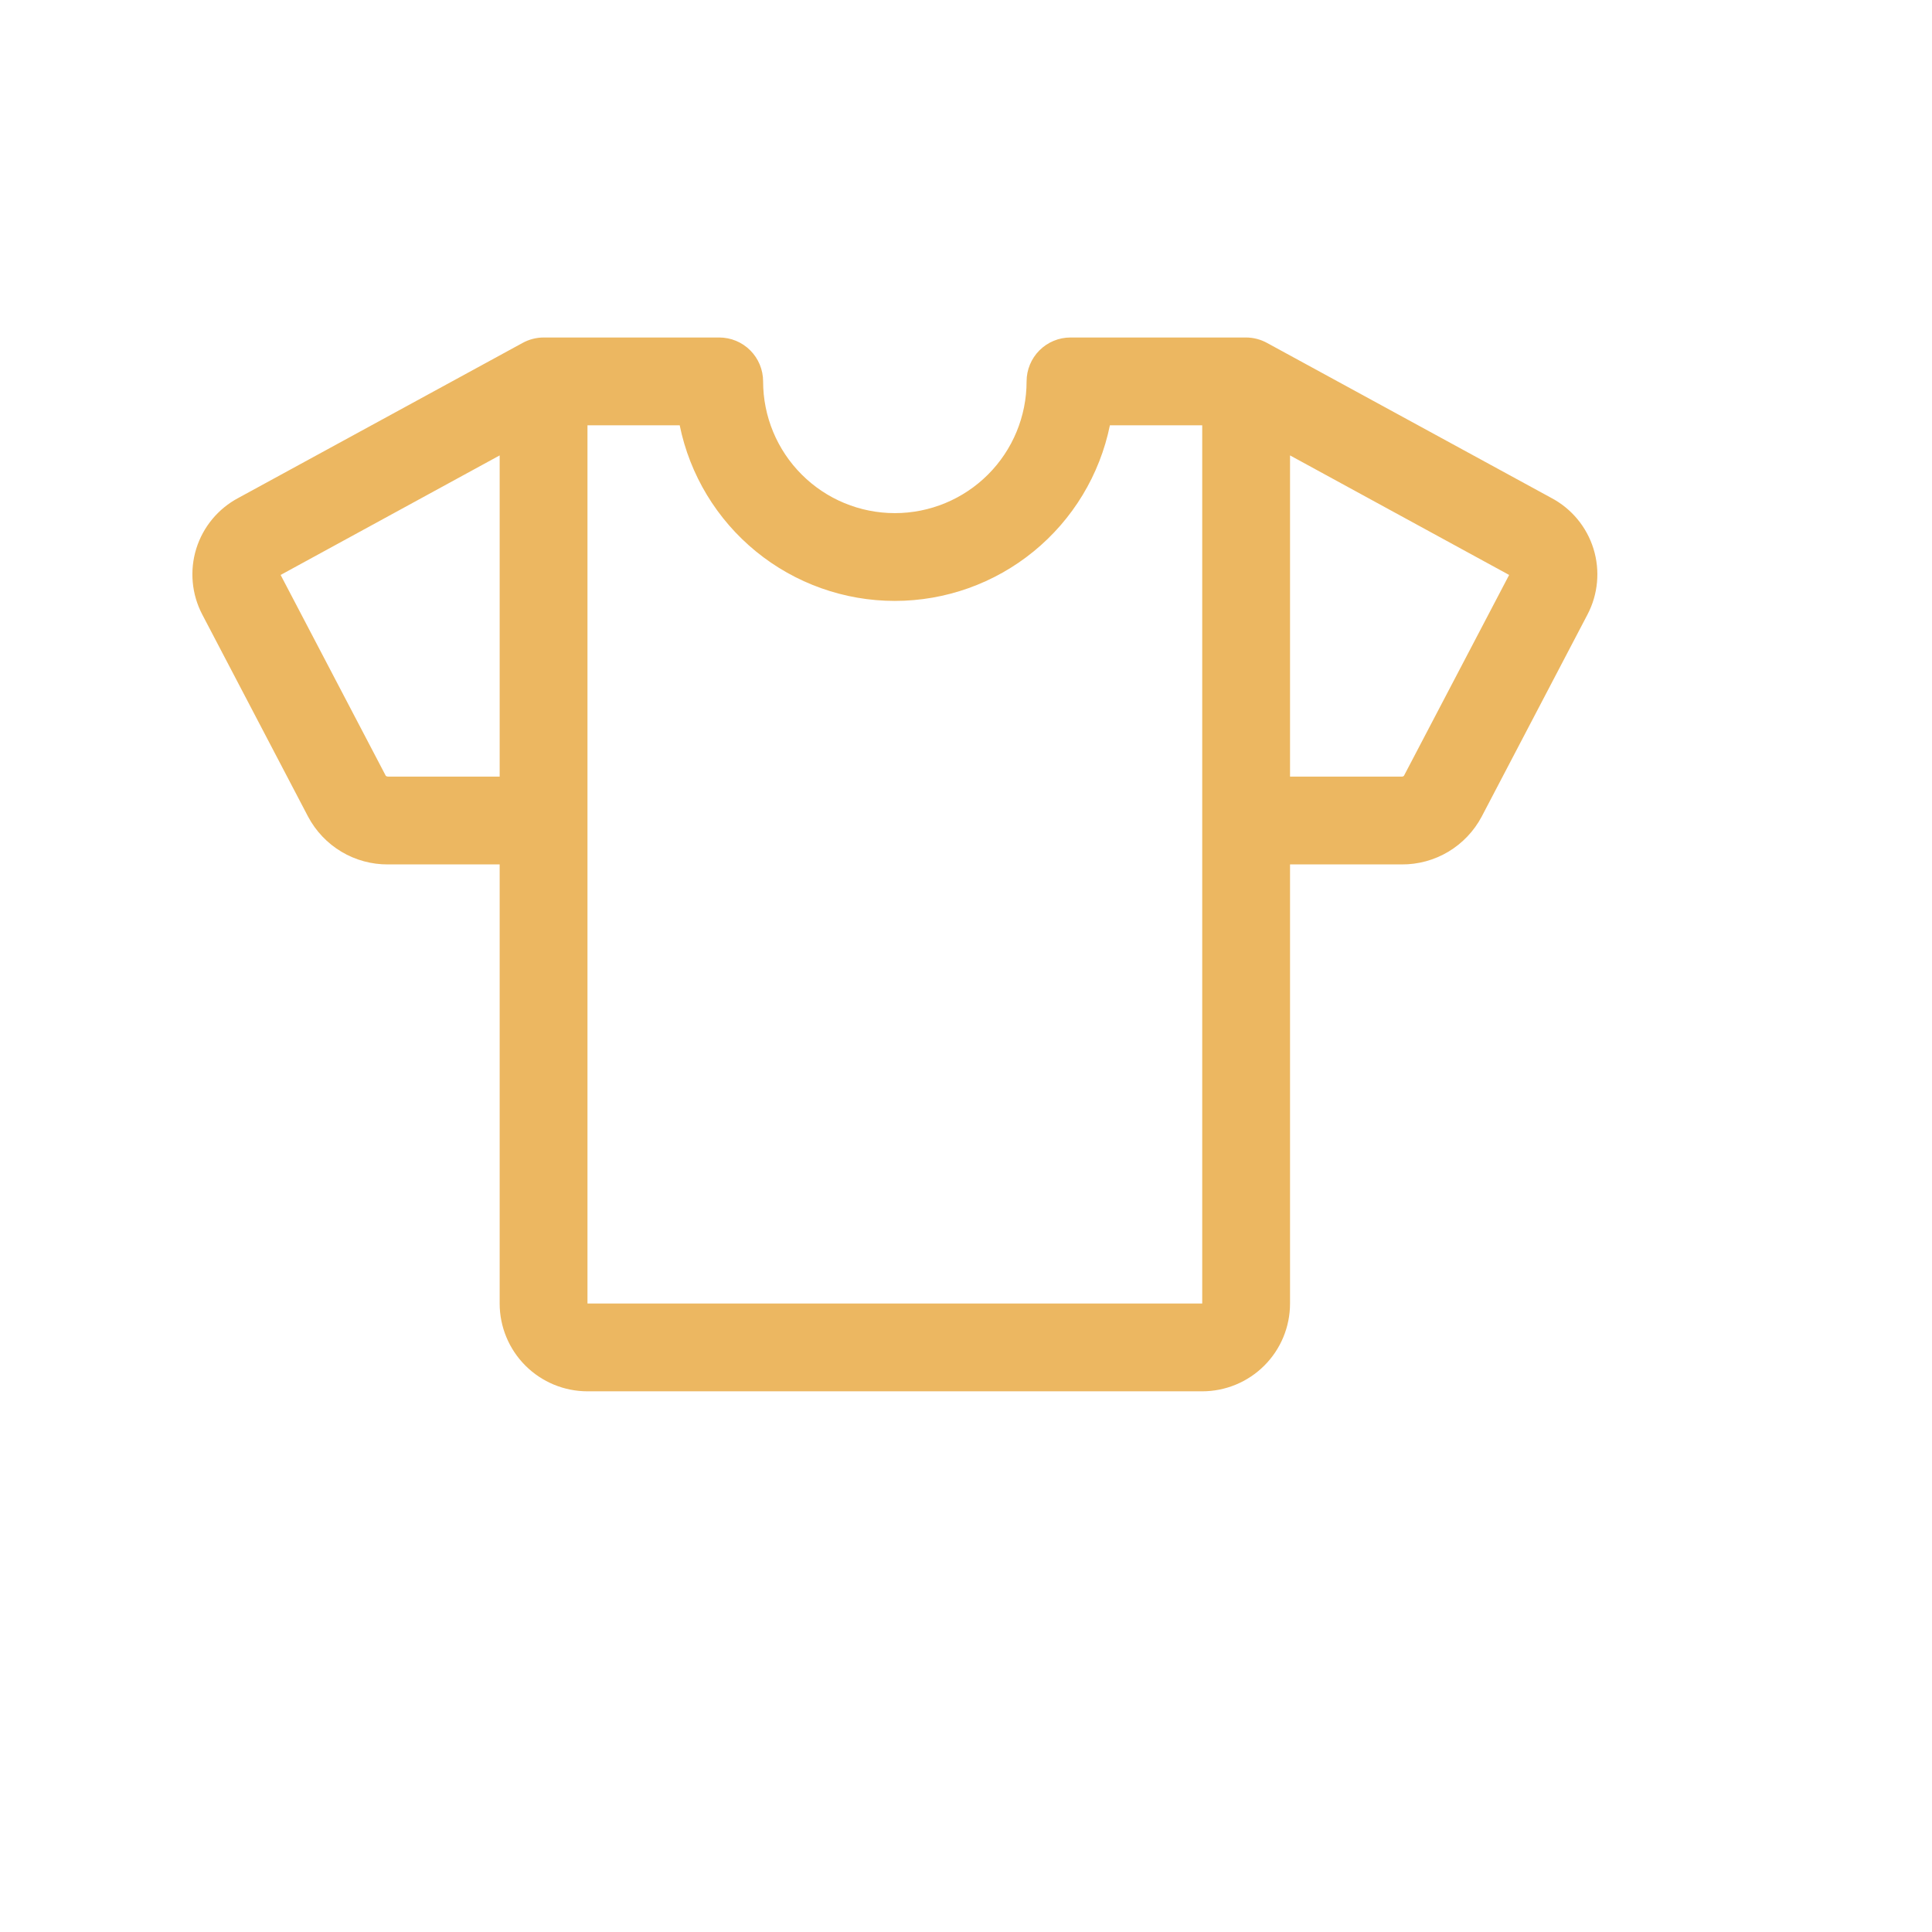
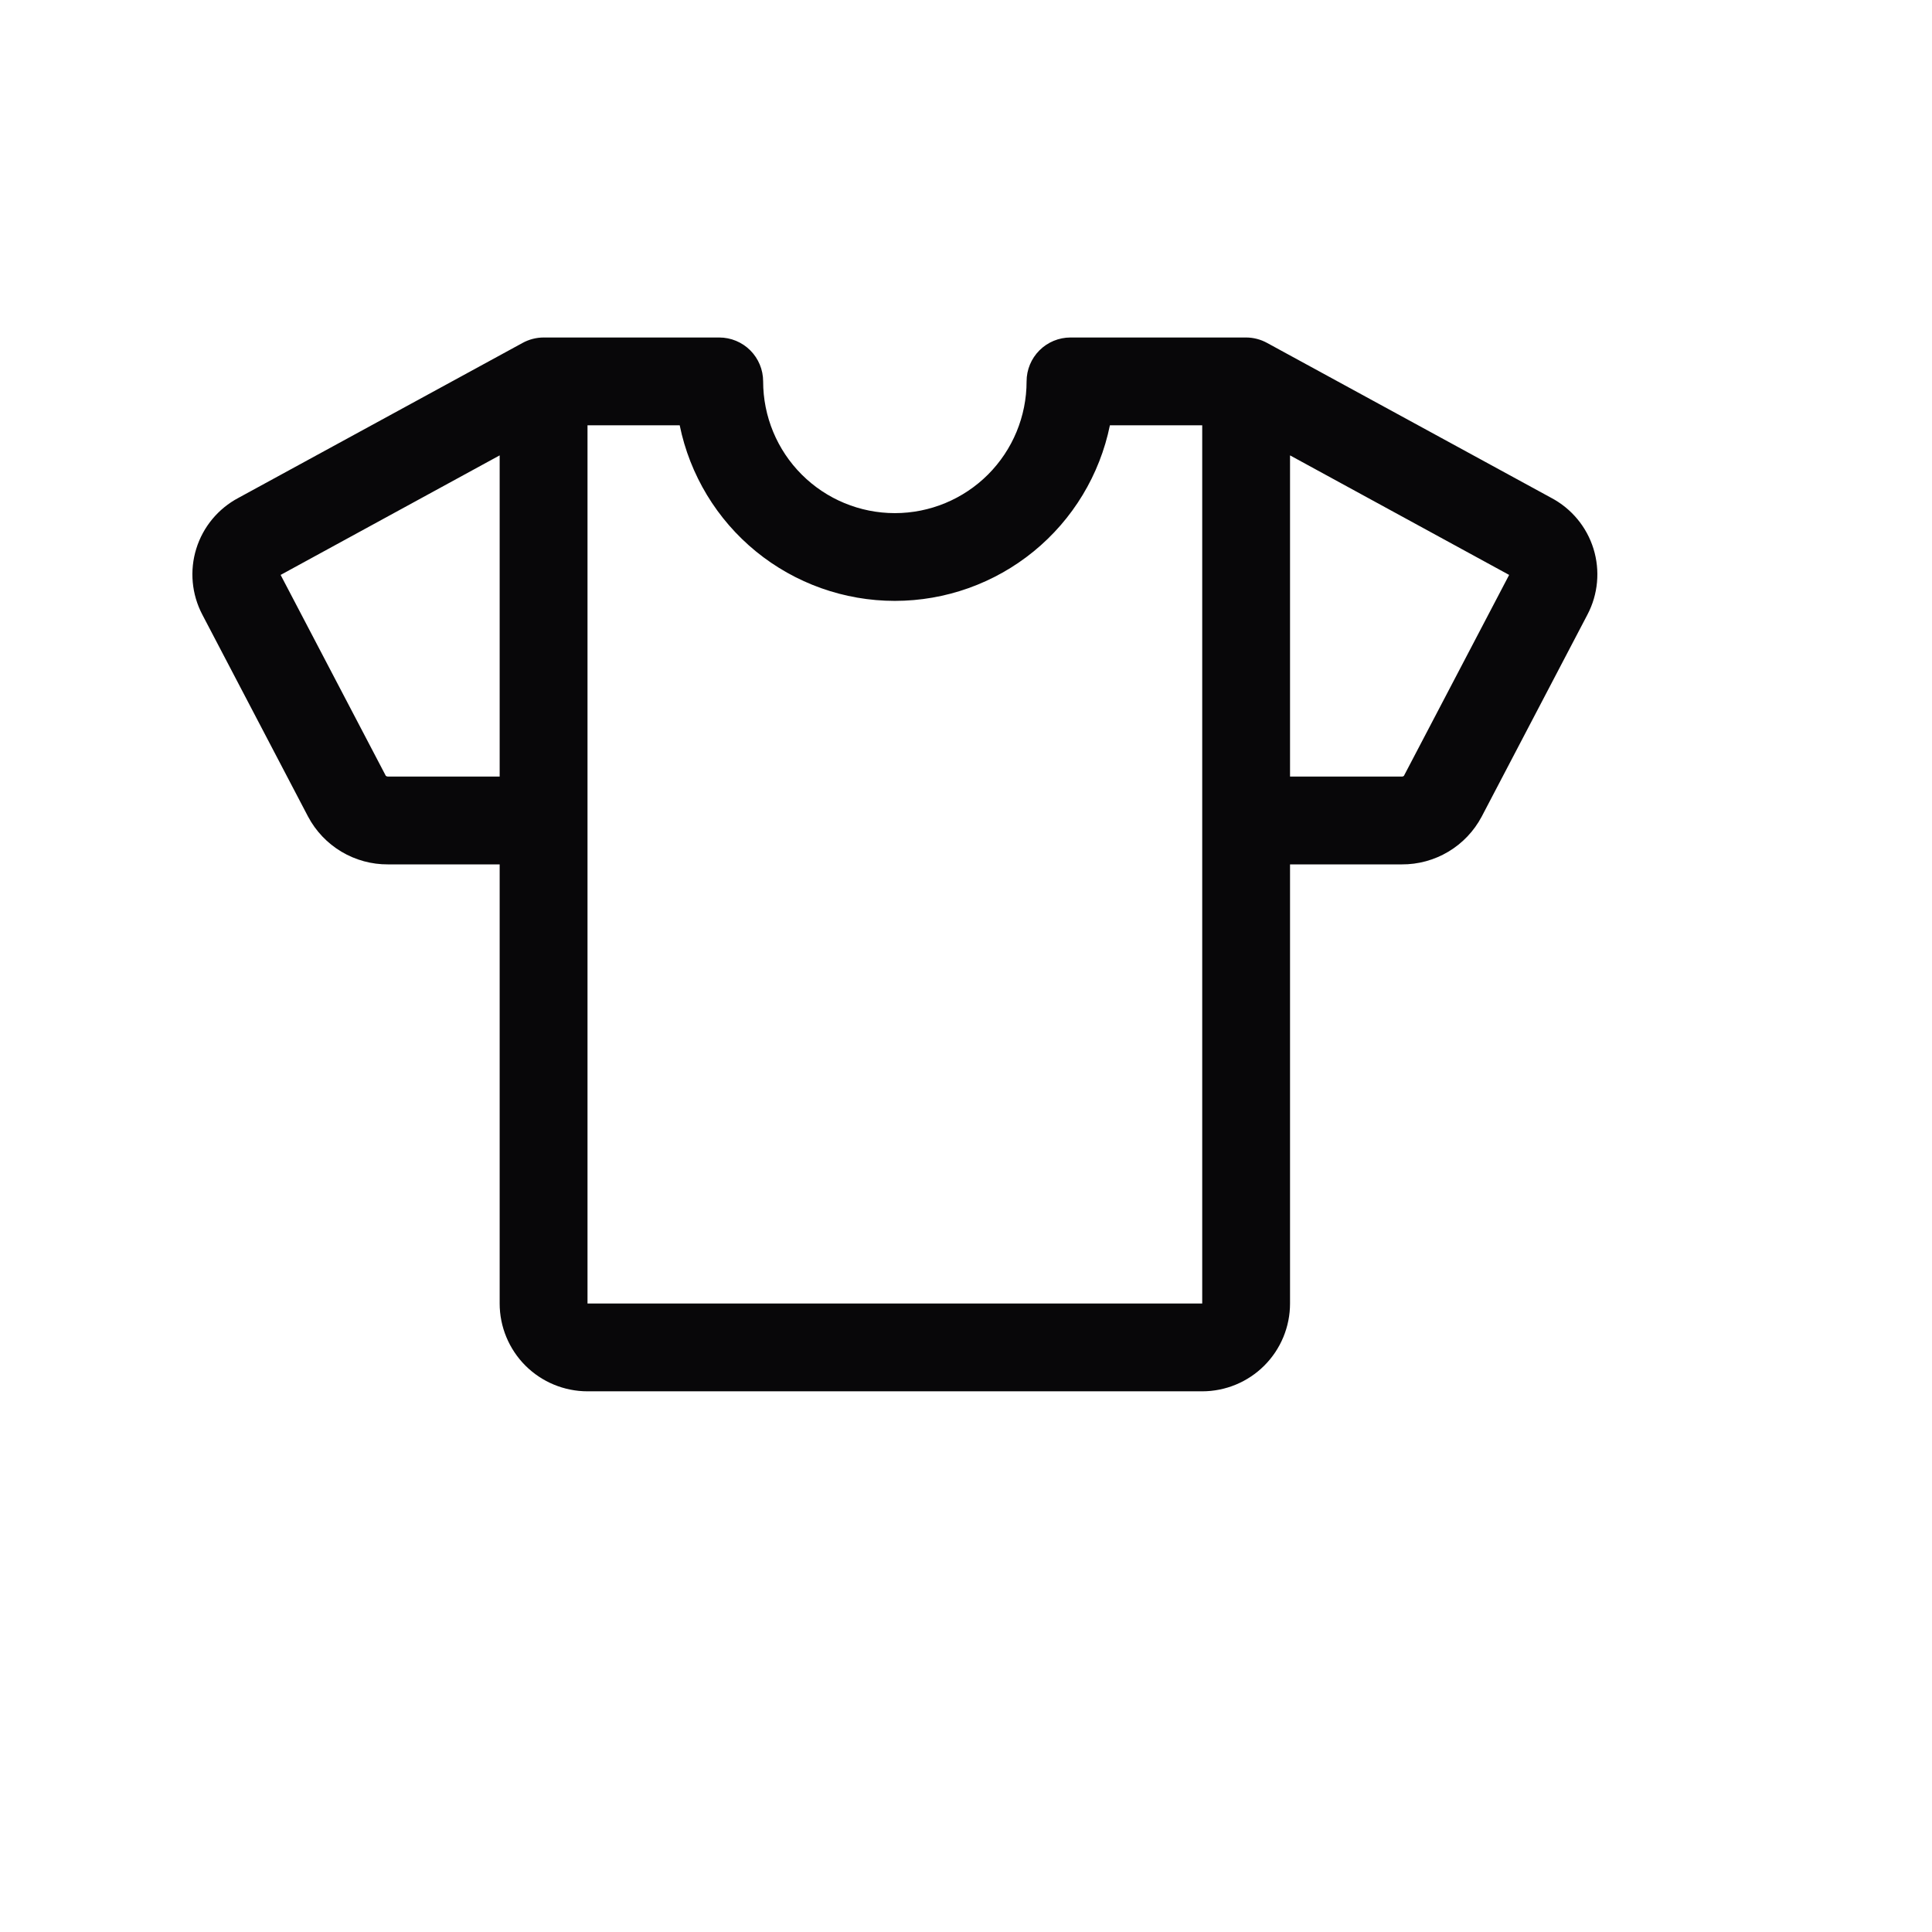
<svg xmlns="http://www.w3.org/2000/svg" width="64" height="64" viewBox="0 0 64 64" fill="none">
-   <g id="shirt">
-     <path id="Vector" d="M51.387 16.493L41.976 11.362C41.763 11.244 41.523 11.181 41.279 11.18H35.461C35.075 11.18 34.706 11.333 34.433 11.606C34.16 11.879 34.007 12.249 34.007 12.635C34.007 13.792 33.547 14.902 32.729 15.72C31.91 16.539 30.8 16.998 29.643 16.998C28.486 16.998 27.376 16.539 26.558 15.72C25.739 14.902 25.279 13.792 25.279 12.635C25.279 12.249 25.126 11.879 24.853 11.606C24.581 11.333 24.211 11.18 23.825 11.18H18.007C17.762 11.181 17.522 11.244 17.308 11.362L7.899 16.493C7.229 16.847 6.726 17.453 6.501 18.178C6.277 18.903 6.349 19.687 6.701 20.358L10.205 27.051C10.46 27.532 10.841 27.934 11.309 28.214C11.776 28.493 12.311 28.639 12.856 28.635H16.552V43.18C16.552 43.952 16.859 44.692 17.404 45.237C17.95 45.783 18.69 46.089 19.461 46.089H39.825C40.596 46.089 41.336 45.783 41.882 45.237C42.428 44.692 42.734 43.952 42.734 43.18V28.635H46.432C46.977 28.639 47.512 28.493 47.979 28.214C48.446 27.934 48.828 27.532 49.083 27.051L52.587 20.358C52.939 19.686 53.011 18.902 52.786 18.177C52.561 17.453 52.058 16.847 51.387 16.493ZM12.856 25.726C12.829 25.727 12.803 25.718 12.781 25.702L9.296 19.046L16.552 15.086V25.726H12.856ZM39.825 43.18H19.461V14.089H22.516C22.851 15.731 23.744 17.207 25.042 18.267C26.341 19.327 27.965 19.906 29.641 19.906C31.317 19.906 32.942 19.327 34.24 18.267C35.539 17.207 36.431 15.731 36.767 14.089H39.825V43.18ZM46.507 25.7C46.497 25.709 46.485 25.716 46.472 25.721C46.459 25.725 46.446 25.727 46.432 25.726H42.734V15.086L49.992 19.046L46.507 25.7Z" fill="#ECB761" />
-   </g>
+   <path d="M51.387 16.492L41.976 11.361C41.763 11.243 41.523 11.181 41.28 11.18H35.462C35.076 11.18 34.706 11.333 34.433 11.606C34.16 11.879 34.007 12.248 34.007 12.634C34.007 13.791 33.547 14.901 32.729 15.72C31.91 16.538 30.801 16.998 29.643 16.998C28.486 16.998 27.376 16.538 26.558 15.72C25.739 14.901 25.28 13.791 25.28 12.634C25.28 12.248 25.126 11.879 24.854 11.606C24.581 11.333 24.211 11.18 23.825 11.18H18.007C17.763 11.181 17.523 11.243 17.309 11.361L7.9 16.492C7.229 16.847 6.726 17.453 6.502 18.177C6.277 18.902 6.349 19.686 6.701 20.358L10.205 27.051C10.46 27.532 10.842 27.934 11.309 28.213C11.777 28.492 12.312 28.638 12.856 28.634H16.552V43.18C16.552 43.951 16.859 44.691 17.404 45.237C17.95 45.782 18.69 46.089 19.462 46.089H39.825C40.597 46.089 41.337 45.782 41.882 45.237C42.428 44.691 42.734 43.951 42.734 43.18V28.634H46.432C46.977 28.638 47.512 28.492 47.979 28.213C48.447 27.934 48.828 27.532 49.083 27.051L52.587 20.358C52.939 19.686 53.011 18.902 52.786 18.177C52.561 17.452 52.058 16.847 51.387 16.492ZM12.856 25.725C12.829 25.726 12.803 25.718 12.781 25.701L9.296 19.045L16.552 15.085V25.725H12.856ZM39.825 43.18H19.462V14.089H22.516C22.852 15.731 23.744 17.207 25.042 18.267C26.341 19.326 27.965 19.905 29.642 19.905C31.317 19.905 32.942 19.326 34.24 18.267C35.539 17.207 36.431 15.731 36.767 14.089H39.825V43.18ZM46.507 25.7C46.497 25.709 46.485 25.716 46.472 25.72C46.459 25.724 46.446 25.726 46.432 25.725H42.734V15.085L49.992 19.045L46.507 25.7Z" fill="#080709" />
</svg>
